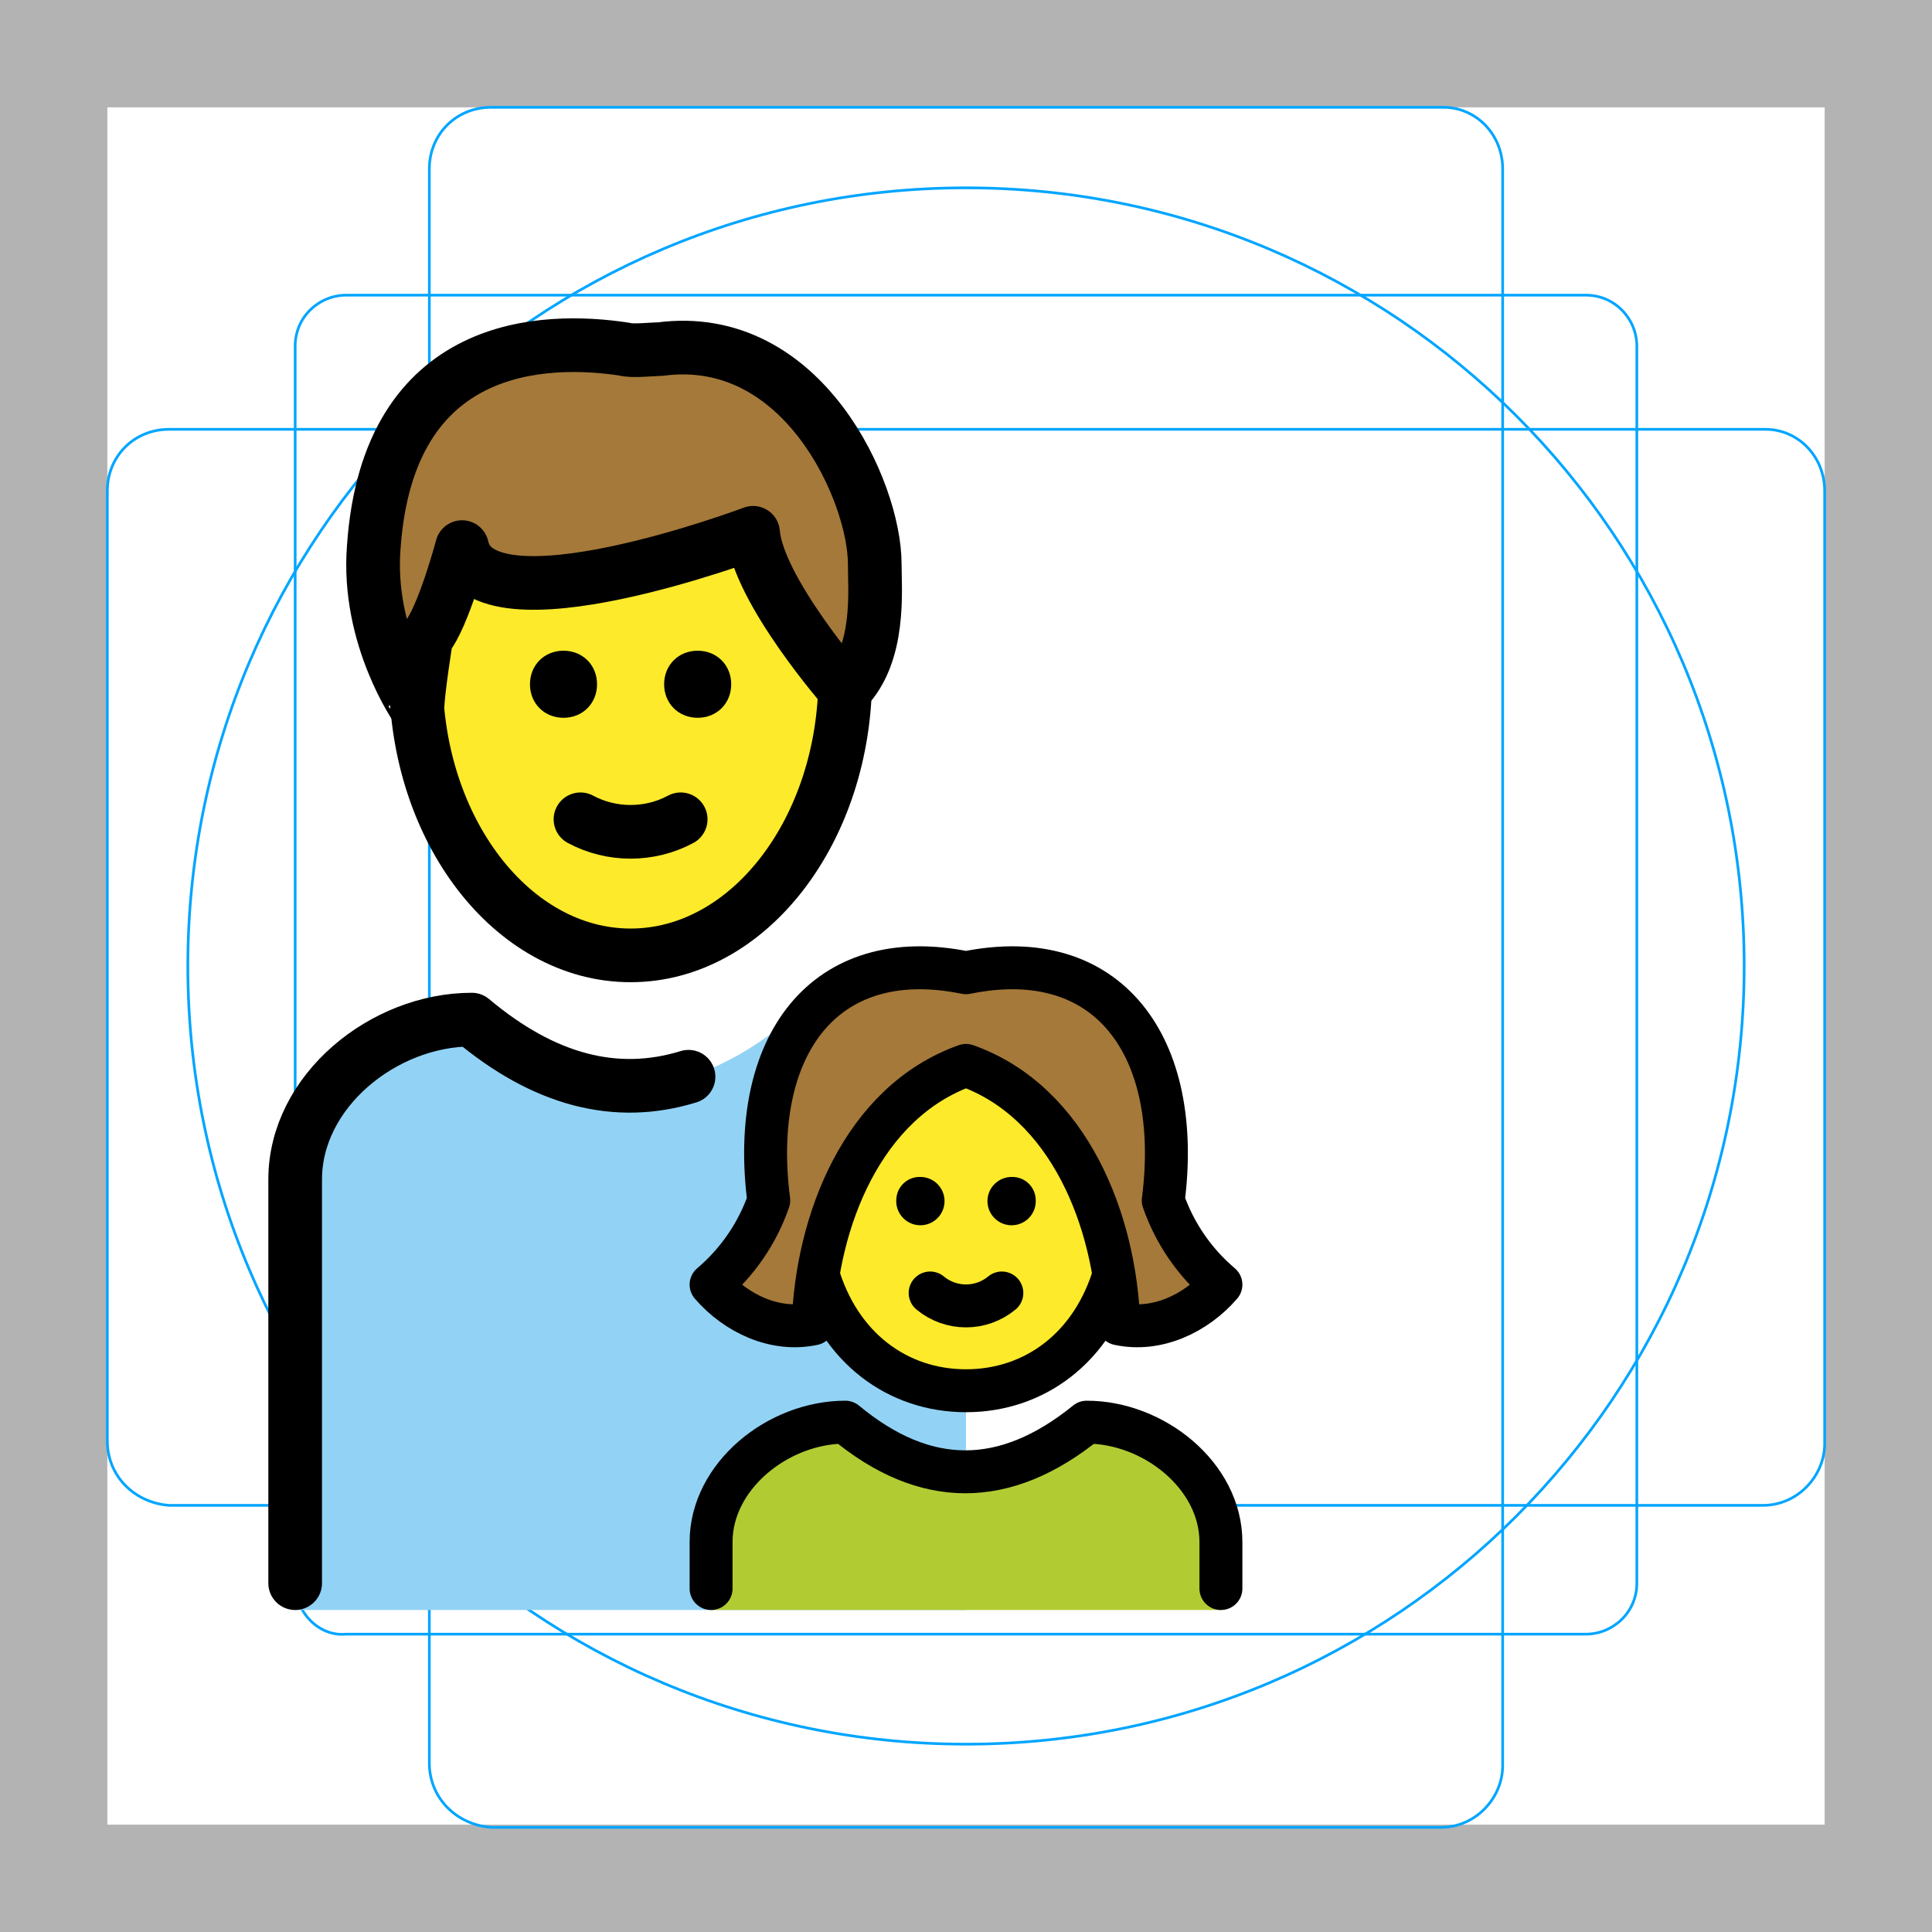
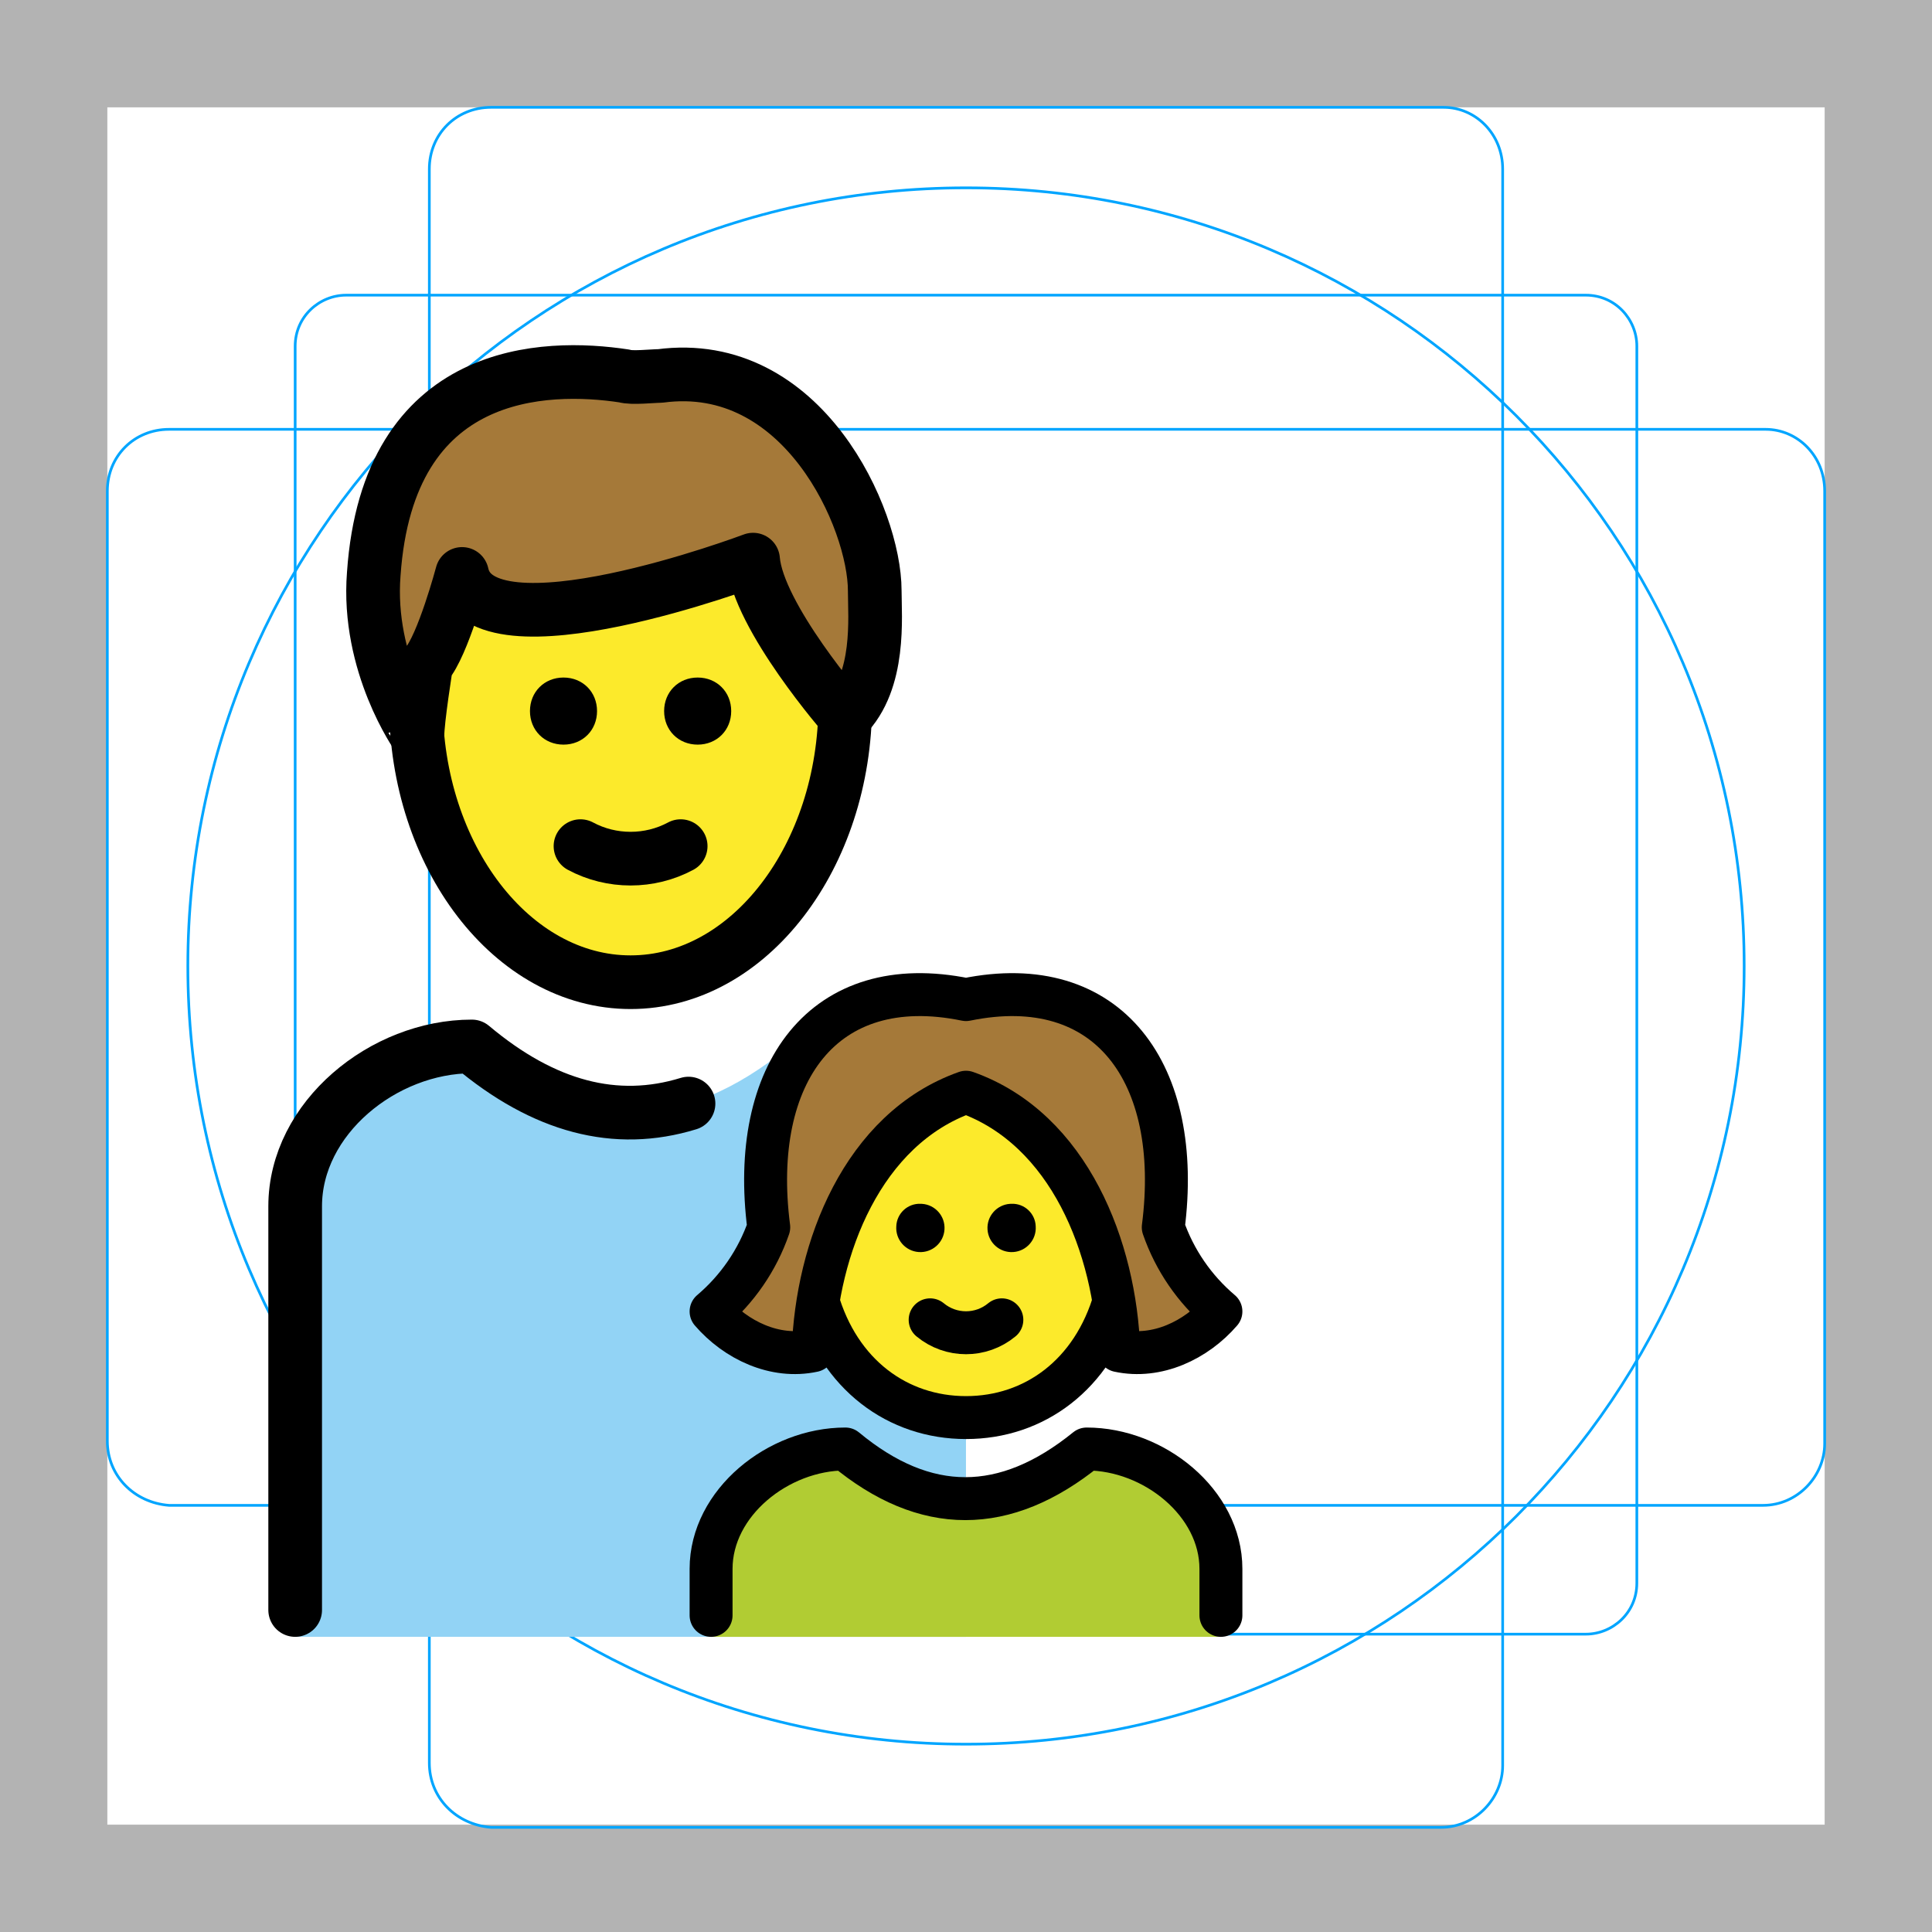
<svg xmlns="http://www.w3.org/2000/svg" id="emoji" x="0" y="0" viewBox="0 0 72 72" version="1.1">
  <g id="grid">
    <path fill="#B3B3B3" d="M68,4v64H4V4H68 M72,0H0v72h72V0z" />
    <path fill="none" stroke="#00A5FF" stroke-miterlimit="10" stroke-width="0.1" d="M12.9,11h46.2c1.1,0,1.9,0.9,1.9,1.9l0,0V59 c0,1.1-0.9,1.9-1.9,1.9H12.9C11.9,61,11,60.1,11,59l0,0V12.9C11,11.8,11.9,11,12.9,11L12.9,11z" />
    <path fill="none" stroke="#00A5FF" stroke-miterlimit="10" stroke-width="0.1" d="M18.3,4h35.5C55,4,56,5,56,6.3v59.5 c0,1.2-1,2.3-2.3,2.3H18.3C17,68,16,67,16,65.7V6.3C16,5,17,4,18.3,4z" />
    <path fill="none" stroke="#00A5FF" stroke-miterlimit="10" stroke-width="0.1" d="M68,18.3v35.5c0,1.2-1,2.3-2.3,2.3H6.3 C5,56,4,55,4,53.7V18.3C4,17,5,16,6.3,16h59.5C67,16,68,17,68,18.3z" />
    <circle cx="36" cy="36" r="29" fill="none" stroke="#00A5FF" stroke-miterlimit="10" stroke-width="0.1" />
  </g>
  <g id="color">
-     <path fill="#92D3F5" d="M36,37.999h-6.584c-4.003,3.289-7.918,3.289-11.833,0c-3.292,0-6.584,2.667-6.584,5.957 V60h25V37.999z" />
-     <path fill="#B1CC33" d="M26.5,60v-2.533C26.5,55,29.002,53,31.504,53c2.975,2.467,5.95,2.467,8.993,0 c2.502,0,5.003,2,5.003,4.467V60" />
+     <path fill="#92D3F5" d="M36,38.999h-6.584c-4.003,3.289-7.918,3.289-11.833,0c-3.292,0-6.584,2.667-6.584,5.957 V61h25V38.999z" />
+     <path fill="#B1CC33" d="M26.5,61v-2.533C26.5,56,29.002,54,31.504,54c2.975,2.467,5.95,2.467,8.993,0 c2.502,0,5.003,2,5.003,4.467V61" />
  </g>
  <g id="hair">
-     <path fill="#A57939" d="M13.929,20.39c0.533-7.735,6.401-7.824,9.335-7.379c0.267,0.089,1.067,0,1.334,0 c5.334-0.711,8.001,5.334,8.001,8.001c0,0.978,0.226,3.365-1.108,4.699c0,0-3.248-3.721-3.426-5.855 c0,0-10.135,3.823-10.846,0.533c0,0-0.711,2.667-1.334,3.378c0,0-0.329,2.045-0.329,2.667 C15.556,26.436,13.662,23.769,13.929,20.39z" />
-     <path fill="#A57939" d="M36,39.704c3.864,1.37,5.567,5.827,5.694,9.631c1.423,0.308,2.883-0.39,3.806-1.461 c-0.985-0.834-1.727-1.917-2.149-3.136c0.737-5.725-2.03-9.579-7.351-8.486c-5.321-1.093-8.088,2.761-7.351,8.486 c-0.422,1.219-1.165,2.302-2.149,3.136c0.923,1.071,2.383,1.769,3.806,1.461 C30.433,45.531,32.136,41.074,36,39.704z" />
+     <path fill="#A57939" d="M13.929,21.39c0.533-7.735,6.401-7.824,9.335-7.379c0.267,0.089,1.067,0,1.334,0 c5.334-0.711,8.001,5.334,8.001,8.001c0,0.978,0.226,3.365-1.108,4.699c0,0-3.248-3.721-3.426-5.855 c0,0-10.135,3.823-10.846,0.533c0,0-0.711,2.667-1.334,3.378c0,0-0.329,2.045-0.329,2.667 C15.556,27.436,13.662,24.769,13.929,21.39z" />
+     <path fill="#A57939" d="M36,40.704c3.864,1.37,5.567,5.827,5.694,9.631c1.423,0.308,2.883-0.39,3.806-1.461 c-0.985-0.834-1.727-1.917-2.149-3.136c0.737-5.725-2.03-9.579-7.351-8.486c-5.321-1.093-8.088,2.761-7.351,8.486 c-0.422,1.219-1.165,2.302-2.149,3.136c0.923,1.071,2.383,1.769,3.806,1.461 C30.433,46.531,32.136,42.074,36,40.704z" />
  </g>
  <g id="skin">
-     <path fill="#FCEA2B" d="M28.045,19.857c0,0-10.135,3.823-10.846,0.533c0,0-0.711,2.667-1.334,3.378 c0,0-0.319,1.984-0.327,2.635c0.459,5.148,3.841,9.2,7.943,9.2c4.286,0,7.782-4.426,7.981-9.903 C31.357,25.58,28.22,21.955,28.045,19.857z" />
-     <path fill="#FCEA2B" d="M41.504,47.517c-0.014-0.054-0.017-0.111-0.032-0.165c-0.55-3.175-2.237-6.54-5.471-7.649 c-3.234,1.109-4.921,4.473-5.471,7.649c-0.015,0.054-0.019,0.11-0.032,0.165c0.84,2.754,2.995,4.312,5.503,4.312 C38.509,51.829,40.664,50.271,41.504,47.517z" />
+     <path fill="#FCEA2B" d="M28.045,20.857c0,0-10.135,3.823-10.846,0.533c0,0-0.711,2.667-1.334,3.378 c0,0-0.319,1.984-0.327,2.635c0.459,5.148,3.841,9.2,7.943,9.2c4.286,0,7.782-4.426,7.981-9.903 C31.357,26.58,28.22,22.955,28.045,20.857z" />
+     <path fill="#FCEA2B" d="M41.504,48.517c-0.014-0.054-0.017-0.111-0.032-0.165c-0.55-3.175-2.237-6.54-5.471-7.649 c-3.234,1.109-4.921,4.473-5.471,7.649c-0.015,0.054-0.019,0.11-0.032,0.165c0.84,2.754,2.995,4.312,5.503,4.312 C38.509,52.829,40.664,51.271,41.504,48.517z" />
  </g>
  <g id="line">
-     <path fill="none" stroke="#000000" stroke-miterlimit="10" stroke-width="2" d="M31.5,24.569c0,0.184,0,0.368,0,0.644 c0,5.701-3.586,10.391-8,10.391s-8-4.69-8-10.391c0-0.184,0-0.368,0-0.644" />
-     <path fill="none" stroke="#000000" stroke-linecap="round" stroke-linejoin="round" stroke-width="2" d="M13.929,20.39 c0.533-7.735,6.401-7.824,9.335-7.379c0.267,0.089,1.067,0,1.334,0c5.334-0.711,8.001,5.334,8.001,8.001 c0,0.978,0.226,3.365-1.108,4.699c0,0-3.248-3.721-3.426-5.855c0,0-10.135,3.823-10.846,0.533 c0,0-0.711,2.667-1.334,3.378c0,0-0.329,2.045-0.329,2.667C15.556,26.436,13.662,23.769,13.929,20.39z" />
-     <path fill="none" stroke="#000000" stroke-linecap="round" stroke-linejoin="round" stroke-miterlimit="10" stroke-width="2" d="M11,59V43.955c0-3.289,3.292-5.957,6.584-5.957c2.682,2.254,5.364,2.963,8.075,2.129" />
-     <path d="M22.25,25.5c0,0.714-0.536,1.25-1.25,1.25s-1.25-0.536-1.25-1.25s0.536-1.25,1.25-1.25S22.25,24.786,22.25,25.5" />
-     <path d="M27.25,25.5c0,0.714-0.536,1.25-1.25,1.25s-1.25-0.536-1.25-1.25s0.536-1.25,1.25-1.25S27.25,24.786,27.25,25.5" />
-     <path fill="none" stroke="#000000" stroke-linecap="round" stroke-linejoin="round" stroke-width="2" d="M21.633,30.533 c1.156,0.622,2.578,0.622,3.734,0" />
-     <path fill="none" stroke="#000000" stroke-linecap="round" stroke-linejoin="round" stroke-width="1.6" d="M26.5,59.2v-1.733 C26.5,55,29.002,53,31.504,53c2.975,2.467,5.95,2.467,8.993,0c2.502,0,5.003,2,5.003,4.467V59.2" />
-     <path d="M38.598,44.702c0.033,0.496-0.342,0.925-0.838,0.958c-0.496,0.033-0.925-0.342-0.958-0.838 s0.342-0.925,0.838-0.958c0.02-0.001,0.04-0.002,0.06-0.002C38.18,43.846,38.582,44.222,38.598,44.702z" />
-     <path fill="none" stroke="#000000" stroke-linecap="round" stroke-linejoin="round" stroke-width="1.6" d="M34.664,48.186 c0.775,0.642,1.897,0.642,2.672,0" />
-     <path fill="none" stroke="#000000" stroke-miterlimit="10" stroke-width="1.6" d="M41.544,47.407 c-0.814,2.827-3,4.422-5.544,4.422h0.001c-2.544,0-4.73-1.595-5.544-4.422" />
-     <path d="M34.3,43.862c0.02,0,0.04,0.001,0.06,0.002c0.496,0.033,0.871,0.462,0.838,0.958 s-0.462,0.871-0.958,0.838c-0.496-0.033-0.871-0.462-0.838-0.958C33.419,44.222,33.821,43.846,34.3,43.862z" />
-     <path fill="none" stroke="#000000" stroke-linecap="round" stroke-linejoin="round" stroke-width="1.6" d="M36,39.704 c3.864,1.37,5.567,5.827,5.694,9.631c1.423,0.308,2.883-0.39,3.806-1.461c-0.985-0.834-1.727-1.917-2.149-3.136 c0.737-5.725-2.03-9.579-7.351-8.486c-5.321-1.093-8.088,2.761-7.351,8.486c-0.422,1.219-1.165,2.302-2.149,3.136 c0.923,1.071,2.383,1.769,3.806,1.461C30.433,45.531,32.136,41.074,36,39.704z" />
+     <path fill="none" stroke="#000000" stroke-miterlimit="10" stroke-width="2" d="M31.5,25.569c0,0.184,0,0.368,0,0.644 c0,5.701-3.586,10.391-8,10.391s-8-4.69-8-10.391c0-0.184,0-0.368,0-0.644" />
+     <path fill="none" stroke="#000000" stroke-linecap="round" stroke-linejoin="round" stroke-width="2" d="M13.929,21.39 c0.533-7.735,6.401-7.824,9.335-7.379c0.267,0.089,1.067,0,1.334,0c5.334-0.711,8.001,5.334,8.001,8.001 c0,0.978,0.226,3.365-1.108,4.699c0,0-3.248-3.721-3.426-5.855c0,0-10.135,3.823-10.846,0.533 c0,0-0.711,2.667-1.334,3.378c0,0-0.329,2.045-0.329,2.667C15.556,27.436,13.662,24.769,13.929,21.39z" />
+     <path fill="none" stroke="#000000" stroke-linecap="round" stroke-linejoin="round" stroke-miterlimit="10" stroke-width="2" d="M11,60V44.955c0-3.289,3.292-5.957,6.584-5.957c2.682,2.254,5.364,2.963,8.075,2.129" />
+     <path d="M22.25,26.5c0,0.714-0.536,1.25-1.25,1.25s-1.25-0.536-1.25-1.25s0.536-1.25,1.25-1.25S22.25,25.786,22.25,26.5" />
+     <path d="M27.25,26.5c0,0.714-0.536,1.25-1.25,1.25s-1.25-0.536-1.25-1.25s0.536-1.25,1.25-1.25S27.25,25.786,27.25,26.5" />
+     <path fill="none" stroke="#000000" stroke-linecap="round" stroke-linejoin="round" stroke-width="2" d="M21.633,31.533 c1.156,0.622,2.578,0.622,3.734,0" />
+     <path fill="none" stroke="#000000" stroke-linecap="round" stroke-linejoin="round" stroke-width="1.6" d="M26.5,60.2v-1.733 C26.5,56,29.002,54,31.504,54c2.975,2.467,5.95,2.467,8.993,0c2.502,0,5.003,2,5.003,4.467V60.2" />
+     <path d="M38.598,45.702c0.033,0.496-0.342,0.925-0.838,0.958c-0.496,0.033-0.925-0.342-0.958-0.838 s0.342-0.925,0.838-0.958c0.02-0.001,0.04-0.002,0.06-0.002C38.18,44.846,38.582,45.222,38.598,45.702z" />
+     <path fill="none" stroke="#000000" stroke-linecap="round" stroke-linejoin="round" stroke-width="1.6" d="M34.664,49.186 c0.775,0.642,1.897,0.642,2.672,0" />
+     <path fill="none" stroke="#000000" stroke-miterlimit="10" stroke-width="1.6" d="M41.544,48.407 c-0.814,2.827-3,4.422-5.544,4.422h0.001c-2.544,0-4.73-1.595-5.544-4.422" />
+     <path d="M34.3,44.862c0.02,0,0.04,0.001,0.06,0.002c0.496,0.033,0.871,0.462,0.838,0.958 s-0.462,0.871-0.958,0.838c-0.496-0.033-0.871-0.462-0.838-0.958C33.419,45.222,33.821,44.846,34.3,44.862z" />
+     <path fill="none" stroke="#000000" stroke-linecap="round" stroke-linejoin="round" stroke-width="1.6" d="M36,40.704 c3.864,1.37,5.567,5.827,5.694,9.631c1.423,0.308,2.883-0.39,3.806-1.461c-0.985-0.834-1.727-1.917-2.149-3.136 c0.737-5.725-2.03-9.579-7.351-8.486c-5.321-1.093-8.088,2.761-7.351,8.486c-0.422,1.219-1.165,2.302-2.149,3.136 c0.923,1.071,2.383,1.769,3.806,1.461C30.433,46.531,32.136,42.074,36,40.704z" />
  </g>
</svg>
